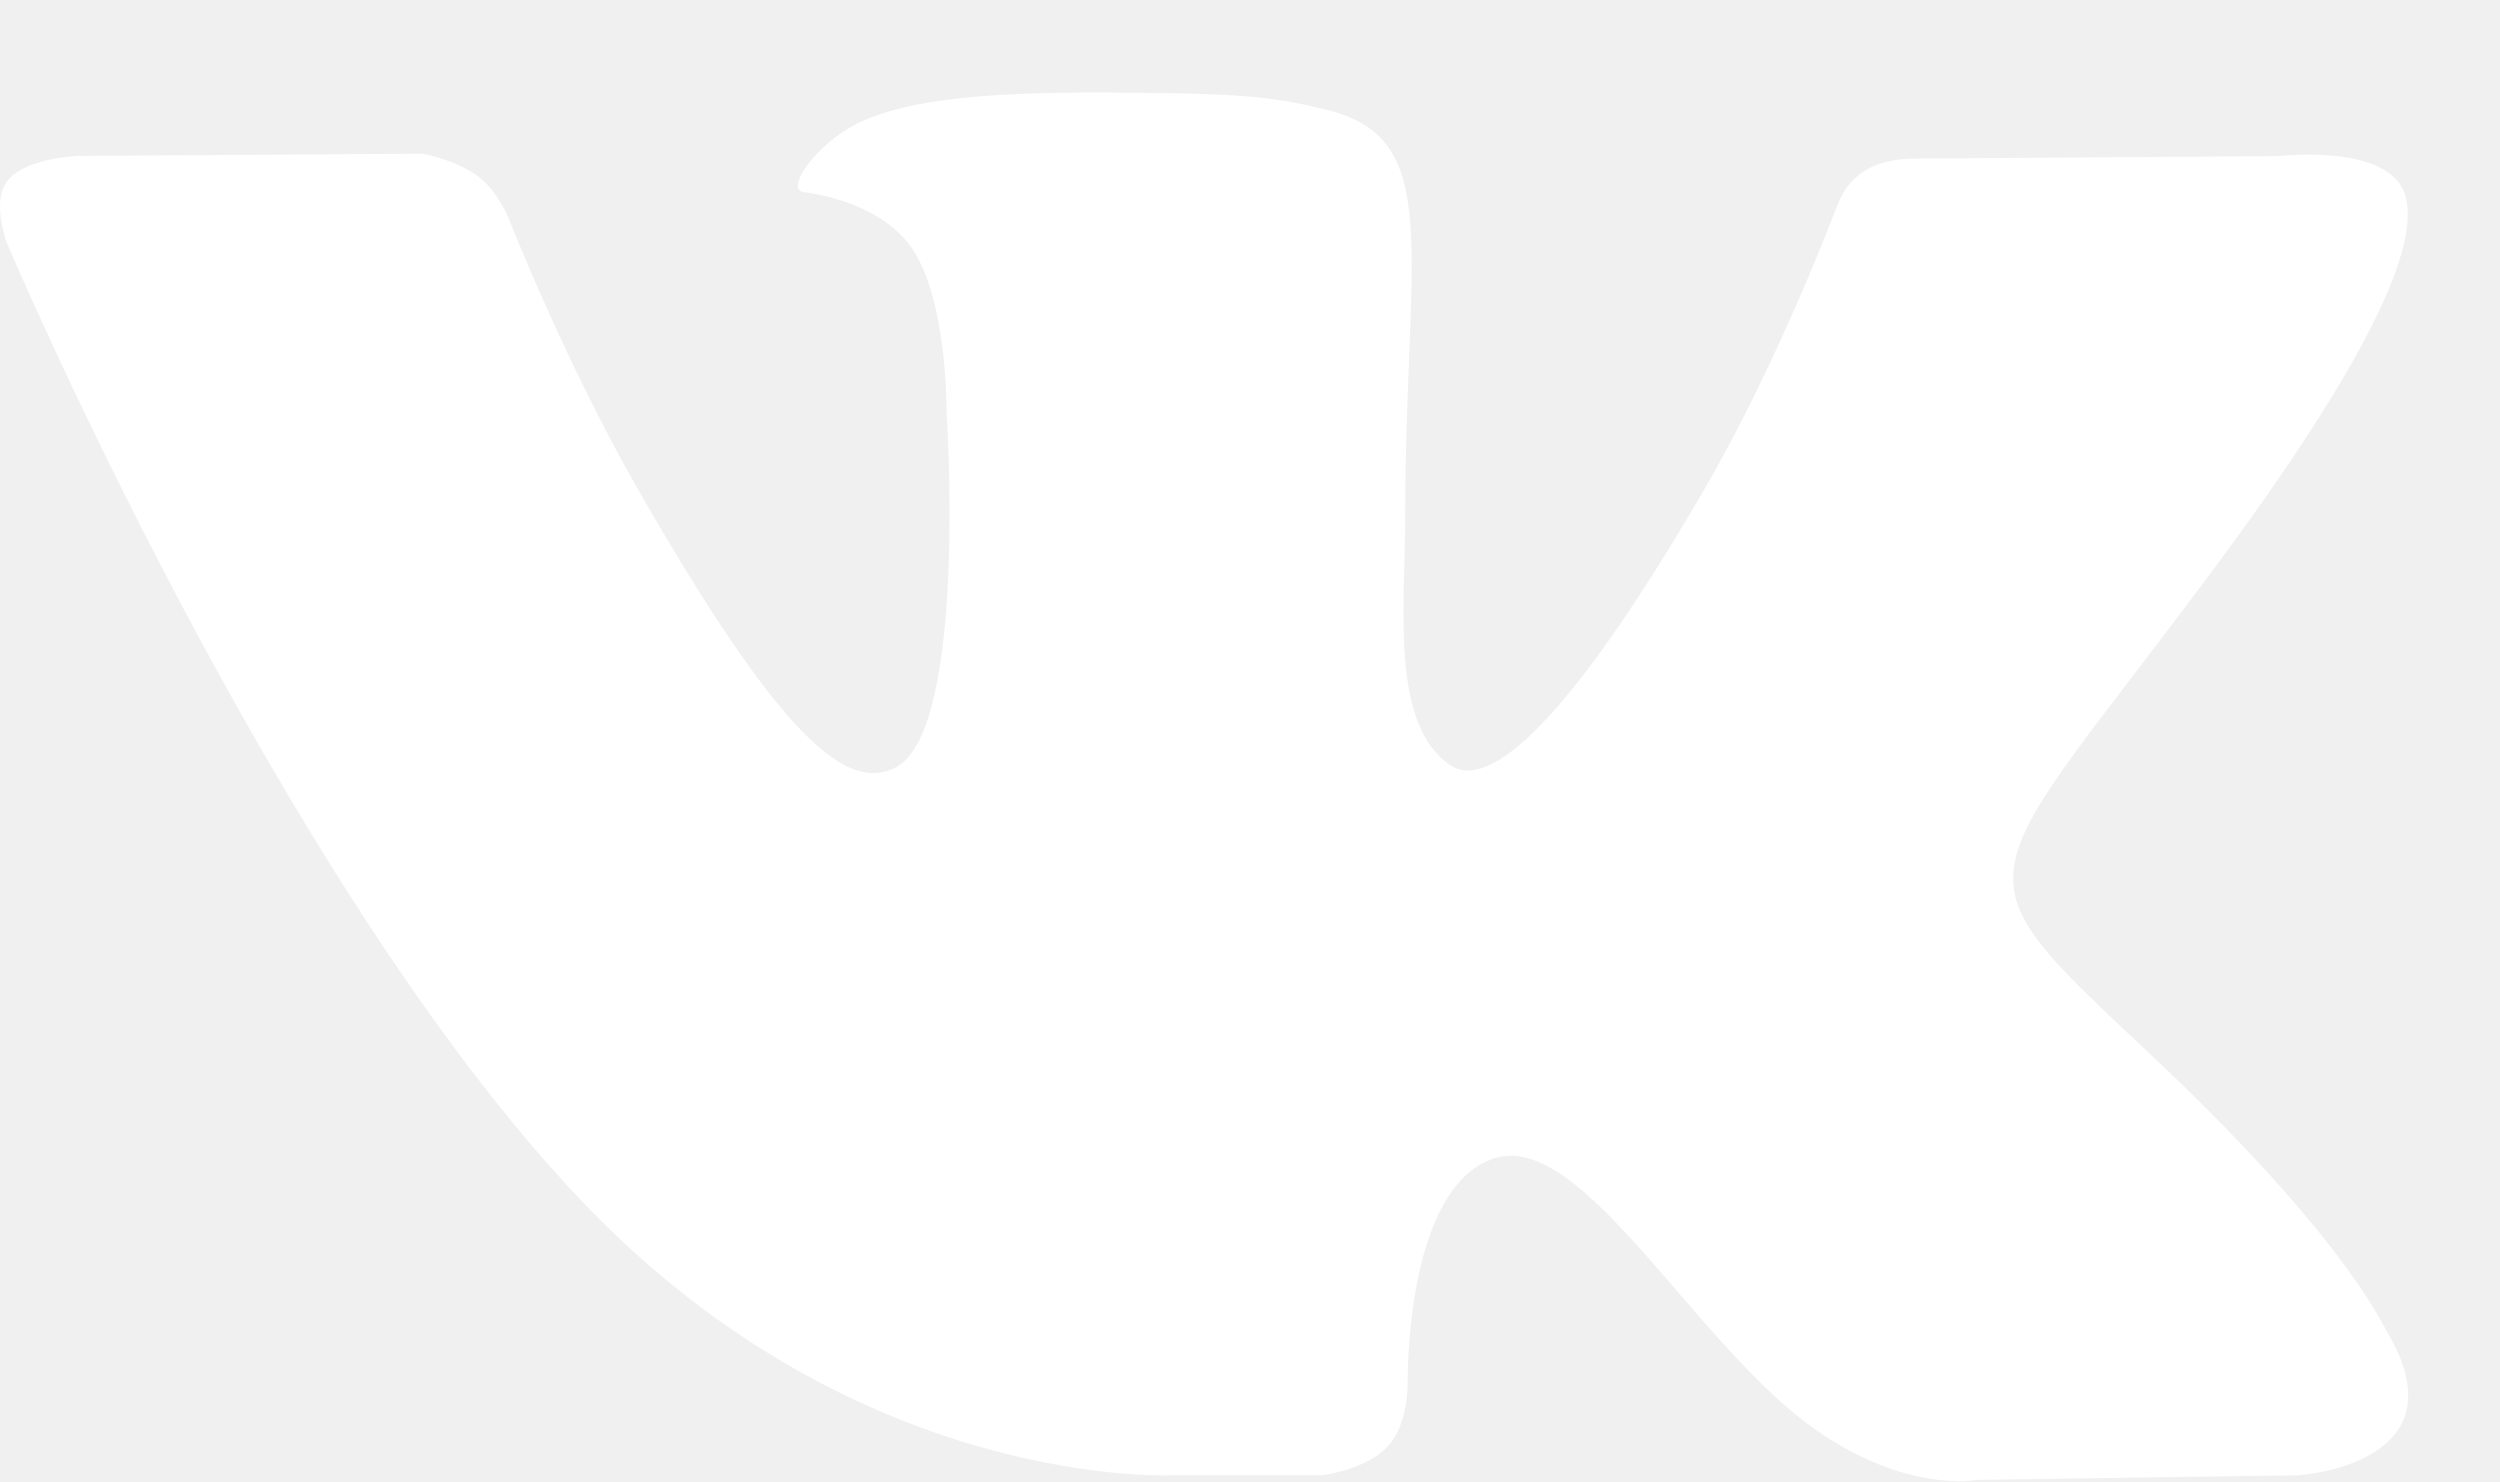
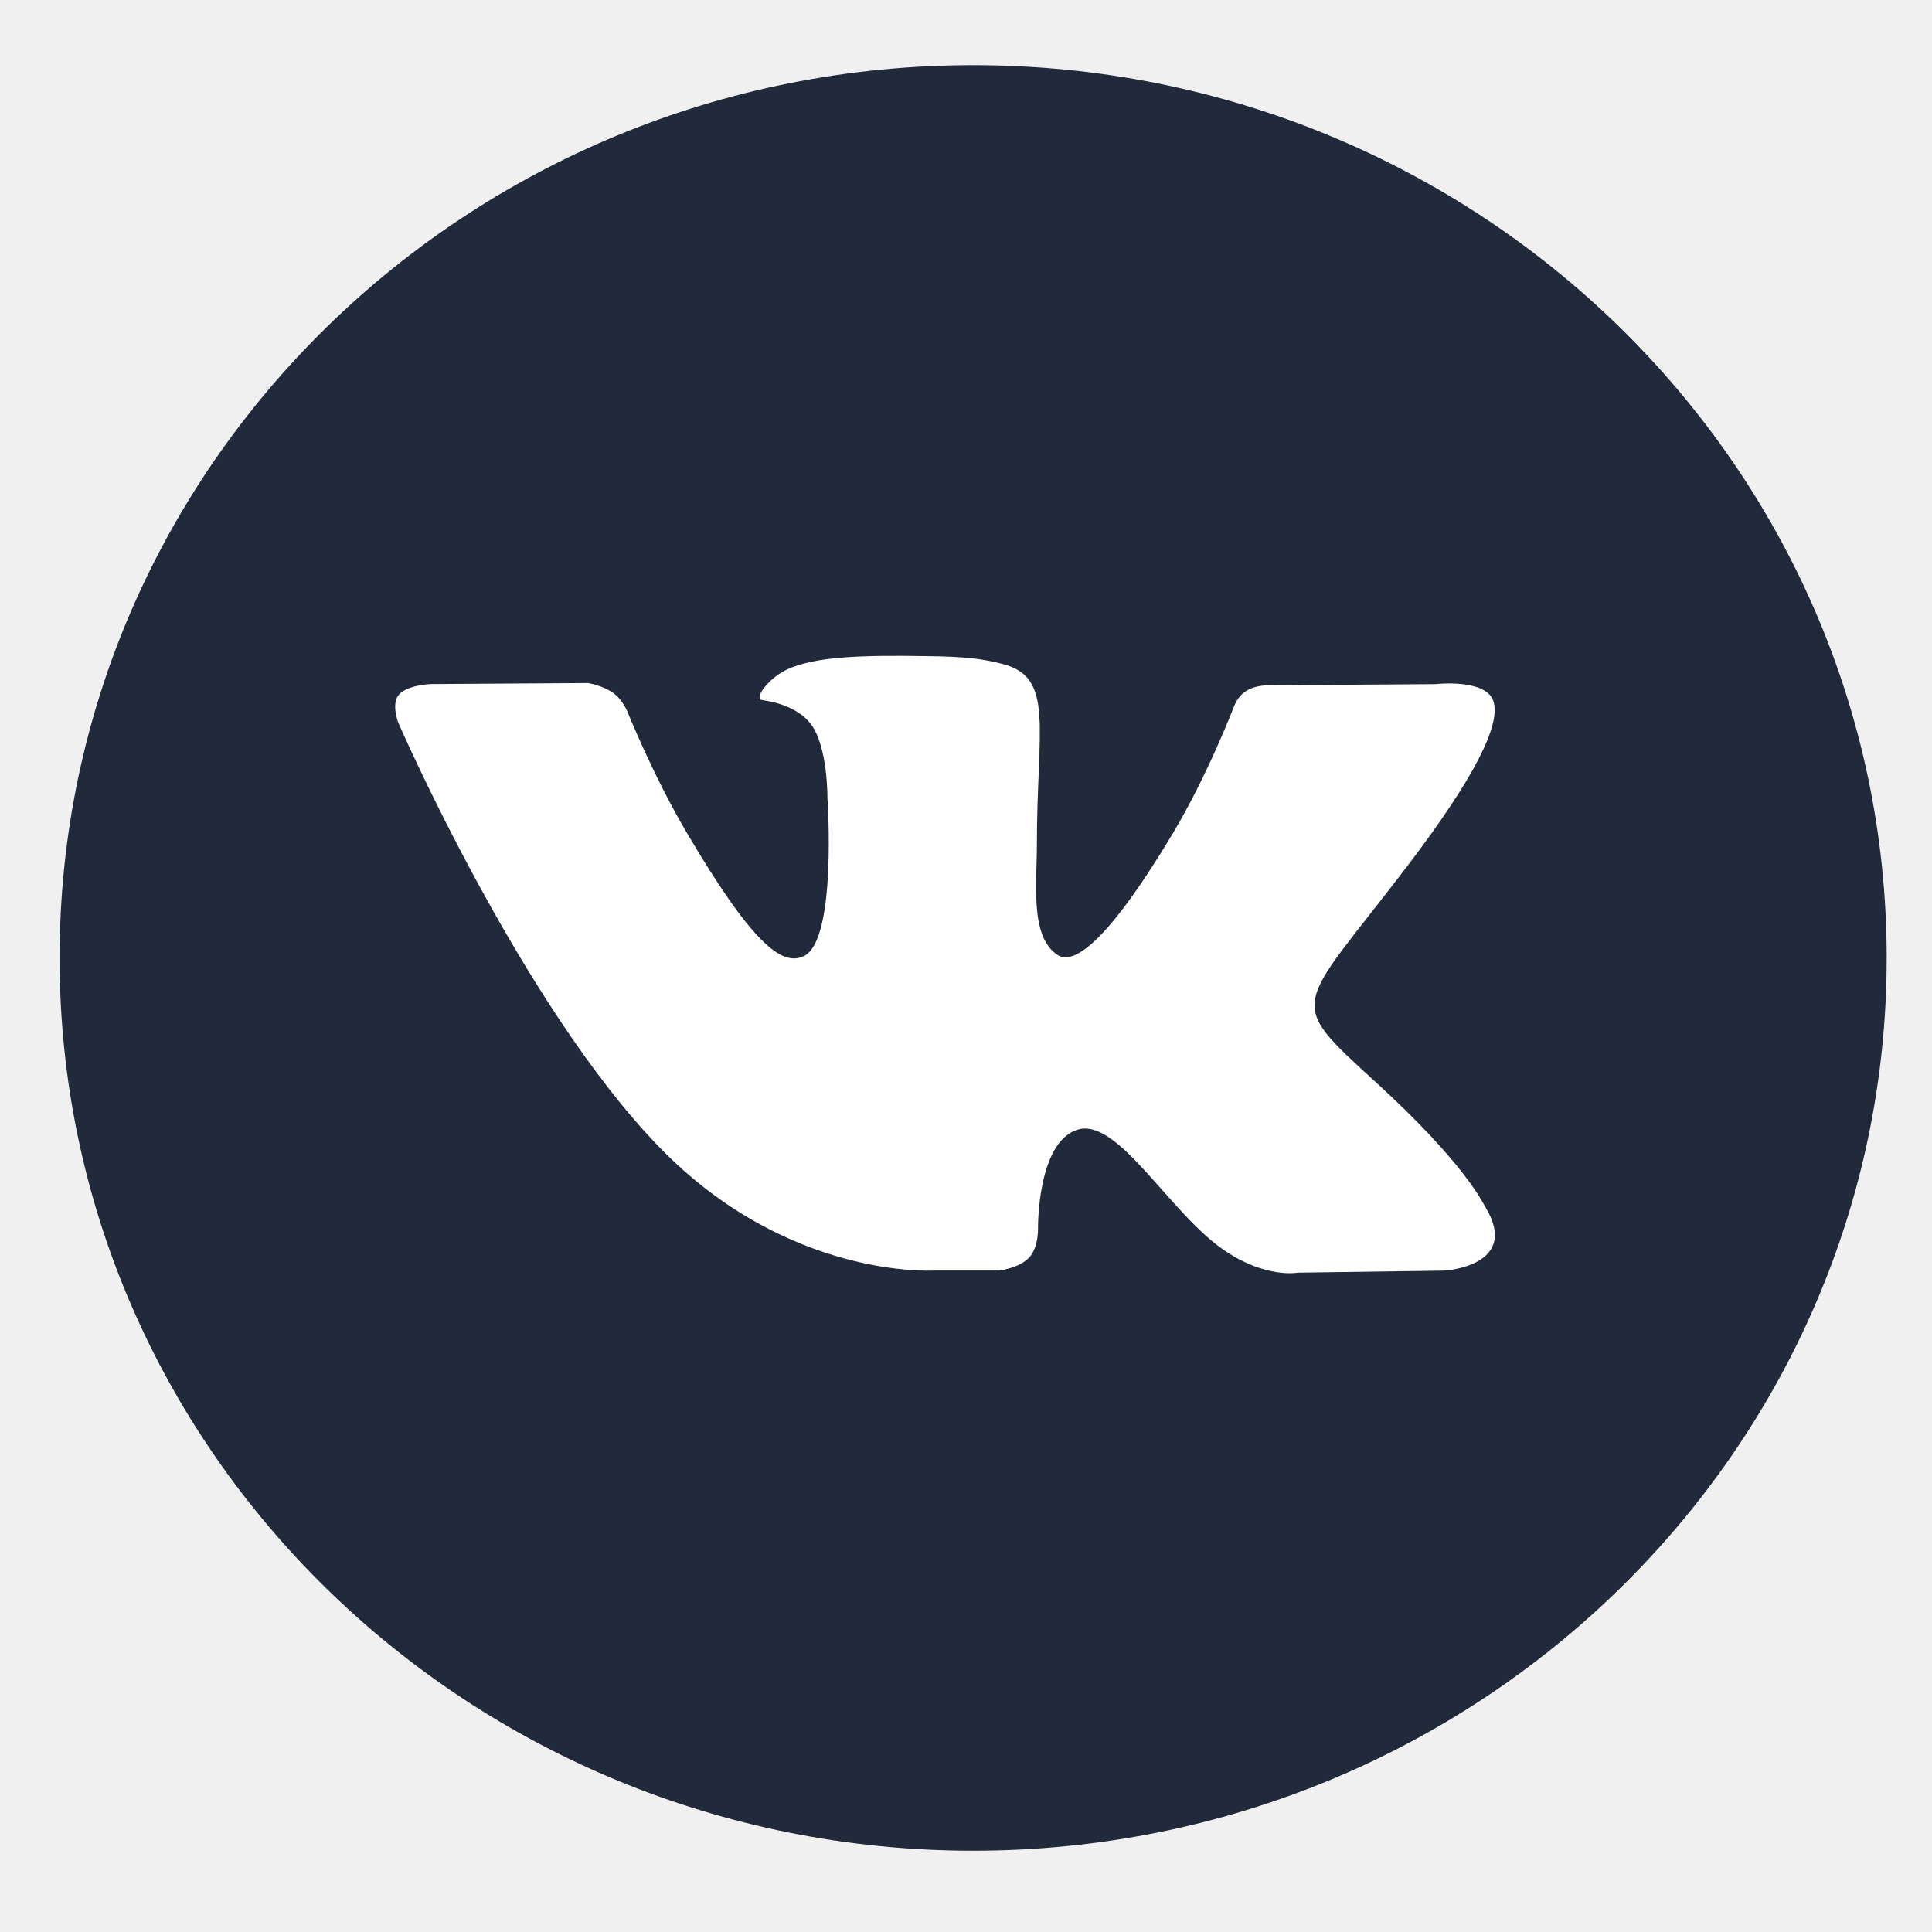
- <svg xmlns="http://www.w3.org/2000/svg" width="27" height="16" viewBox="0 0 27 16" fill="none">
-   <path d="M16.138 12.51C17.094 12.201 18.318 14.55 19.621 15.449C20.599 16.13 21.348 15.983 21.348 15.983L24.821 15.933C24.821 15.933 26.636 15.821 25.778 14.379C25.707 14.259 25.275 13.31 23.193 11.357C21.016 9.314 21.311 9.645 23.932 6.113C25.529 3.96 26.168 2.645 25.968 2.085C25.776 1.546 24.603 1.686 24.603 1.686L20.69 1.713C20.309 1.714 19.986 1.832 19.839 2.228C19.836 2.232 19.218 3.894 18.394 5.307C16.653 8.296 15.958 8.455 15.67 8.268C15.009 7.835 15.176 6.531 15.176 5.604C15.176 2.707 15.608 1.499 14.33 1.187C13.903 1.083 13.591 1.015 12.502 1.005C11.11 0.984 9.928 1.005 9.258 1.334C8.813 1.557 8.472 2.046 8.679 2.074C8.939 2.109 9.522 2.234 9.834 2.66C10.235 3.212 10.223 4.449 10.223 4.449C10.223 4.449 10.452 7.86 9.683 8.283C9.155 8.573 8.433 7.981 6.88 5.267C6.087 3.879 5.488 2.345 5.488 2.345C5.488 2.345 5.372 2.06 5.162 1.904C4.912 1.719 4.562 1.66 4.562 1.66L0.848 1.684C0.848 1.684 0.29 1.7 0.085 1.946C-0.097 2.164 0.07 2.614 0.07 2.614C0.07 2.614 2.979 9.495 6.273 12.961C9.293 16.143 12.725 15.932 12.725 15.932H14.28C14.28 15.932 14.749 15.878 14.989 15.62C15.213 15.38 15.203 14.929 15.203 14.929C15.203 14.929 15.172 12.82 16.138 12.51Z" fill="white" />
+ <svg xmlns="http://www.w3.org/2000/svg" width="44" height="44" viewBox="0 0 44 44" fill="none">
+   <path fill-rule="evenodd" clip-rule="evenodd" d="M22.163 1.484C33.653 1.484 42.968 10.587 42.968 21.817C42.968 33.046 33.653 42.149 22.163 42.149C10.672 42.149 1.357 33.046 1.357 21.817C1.357 10.587 10.672 1.484 22.163 1.484Z" fill="#212A3A" />
+   <path d="M24.54 25.728C25.461 25.438 26.64 27.641 27.894 28.483C28.836 29.122 29.557 28.984 29.557 28.984L32.902 28.937C32.902 28.937 34.65 28.832 33.823 27.48C33.755 27.368 33.339 26.478 31.334 24.647C29.238 22.732 29.522 23.042 32.046 19.731C33.584 17.712 34.199 16.48 34.006 15.955C33.821 15.449 32.692 15.581 32.692 15.581L28.924 15.606C28.557 15.607 28.246 15.717 28.104 16.089C28.101 16.093 27.506 17.651 26.713 18.975C25.036 21.777 24.367 21.927 24.09 21.751C23.453 21.345 23.614 20.123 23.614 19.254C23.614 16.538 24.03 15.405 22.799 15.113C22.388 15.015 22.088 14.952 21.039 14.942C19.698 14.922 18.56 14.942 17.915 15.251C17.487 15.46 17.158 15.918 17.358 15.944C17.608 15.977 18.169 16.094 18.47 16.494C18.856 17.011 18.844 18.171 18.844 18.171C18.844 18.171 19.065 21.369 18.324 21.765C17.816 22.037 17.121 21.482 15.625 18.938C14.861 17.637 14.285 16.198 14.285 16.198C14.285 16.198 14.173 15.931 13.971 15.785C13.73 15.612 13.393 15.556 13.393 15.556L9.817 15.579C9.817 15.579 9.279 15.594 9.082 15.824C8.907 16.029 9.067 16.451 9.067 16.451C9.067 16.451 11.869 22.902 15.041 26.151C17.949 29.134 21.254 28.936 21.254 28.936H22.751C22.751 28.936 23.203 28.886 23.434 28.644C23.649 28.419 23.64 27.996 23.64 27.996C23.64 27.996 23.61 26.019 24.54 25.728Z" fill="white" />
</svg>
